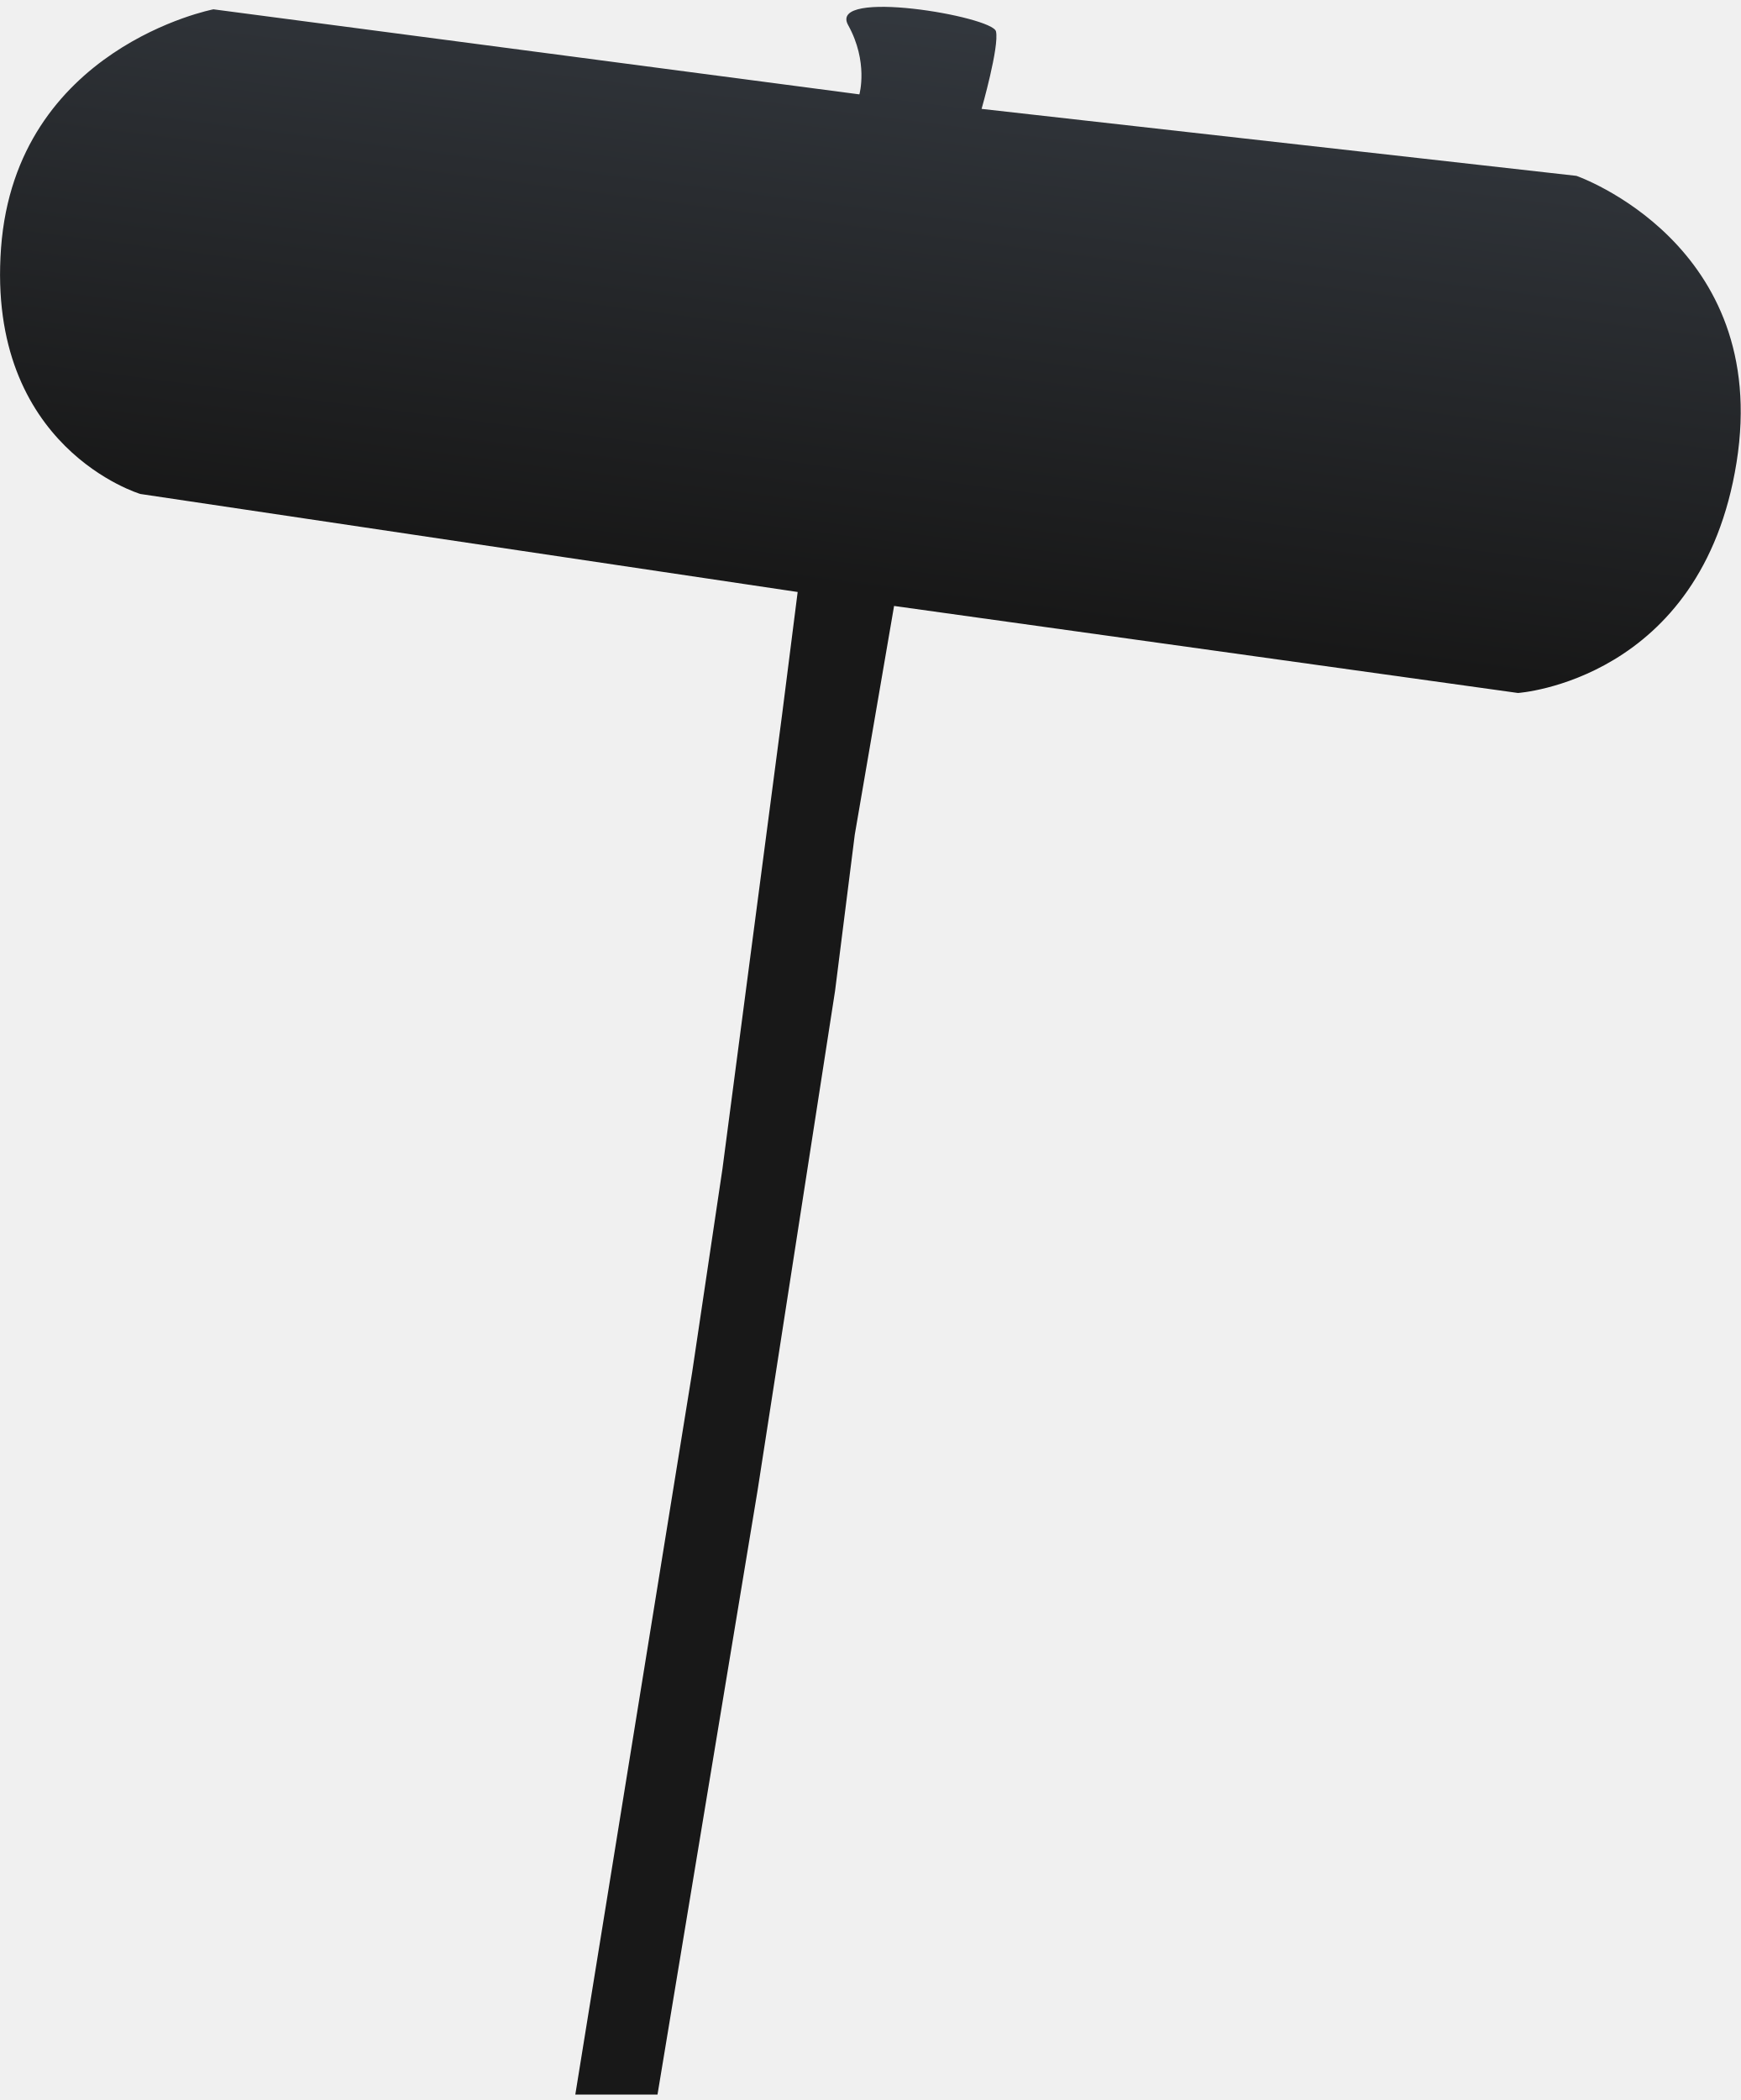
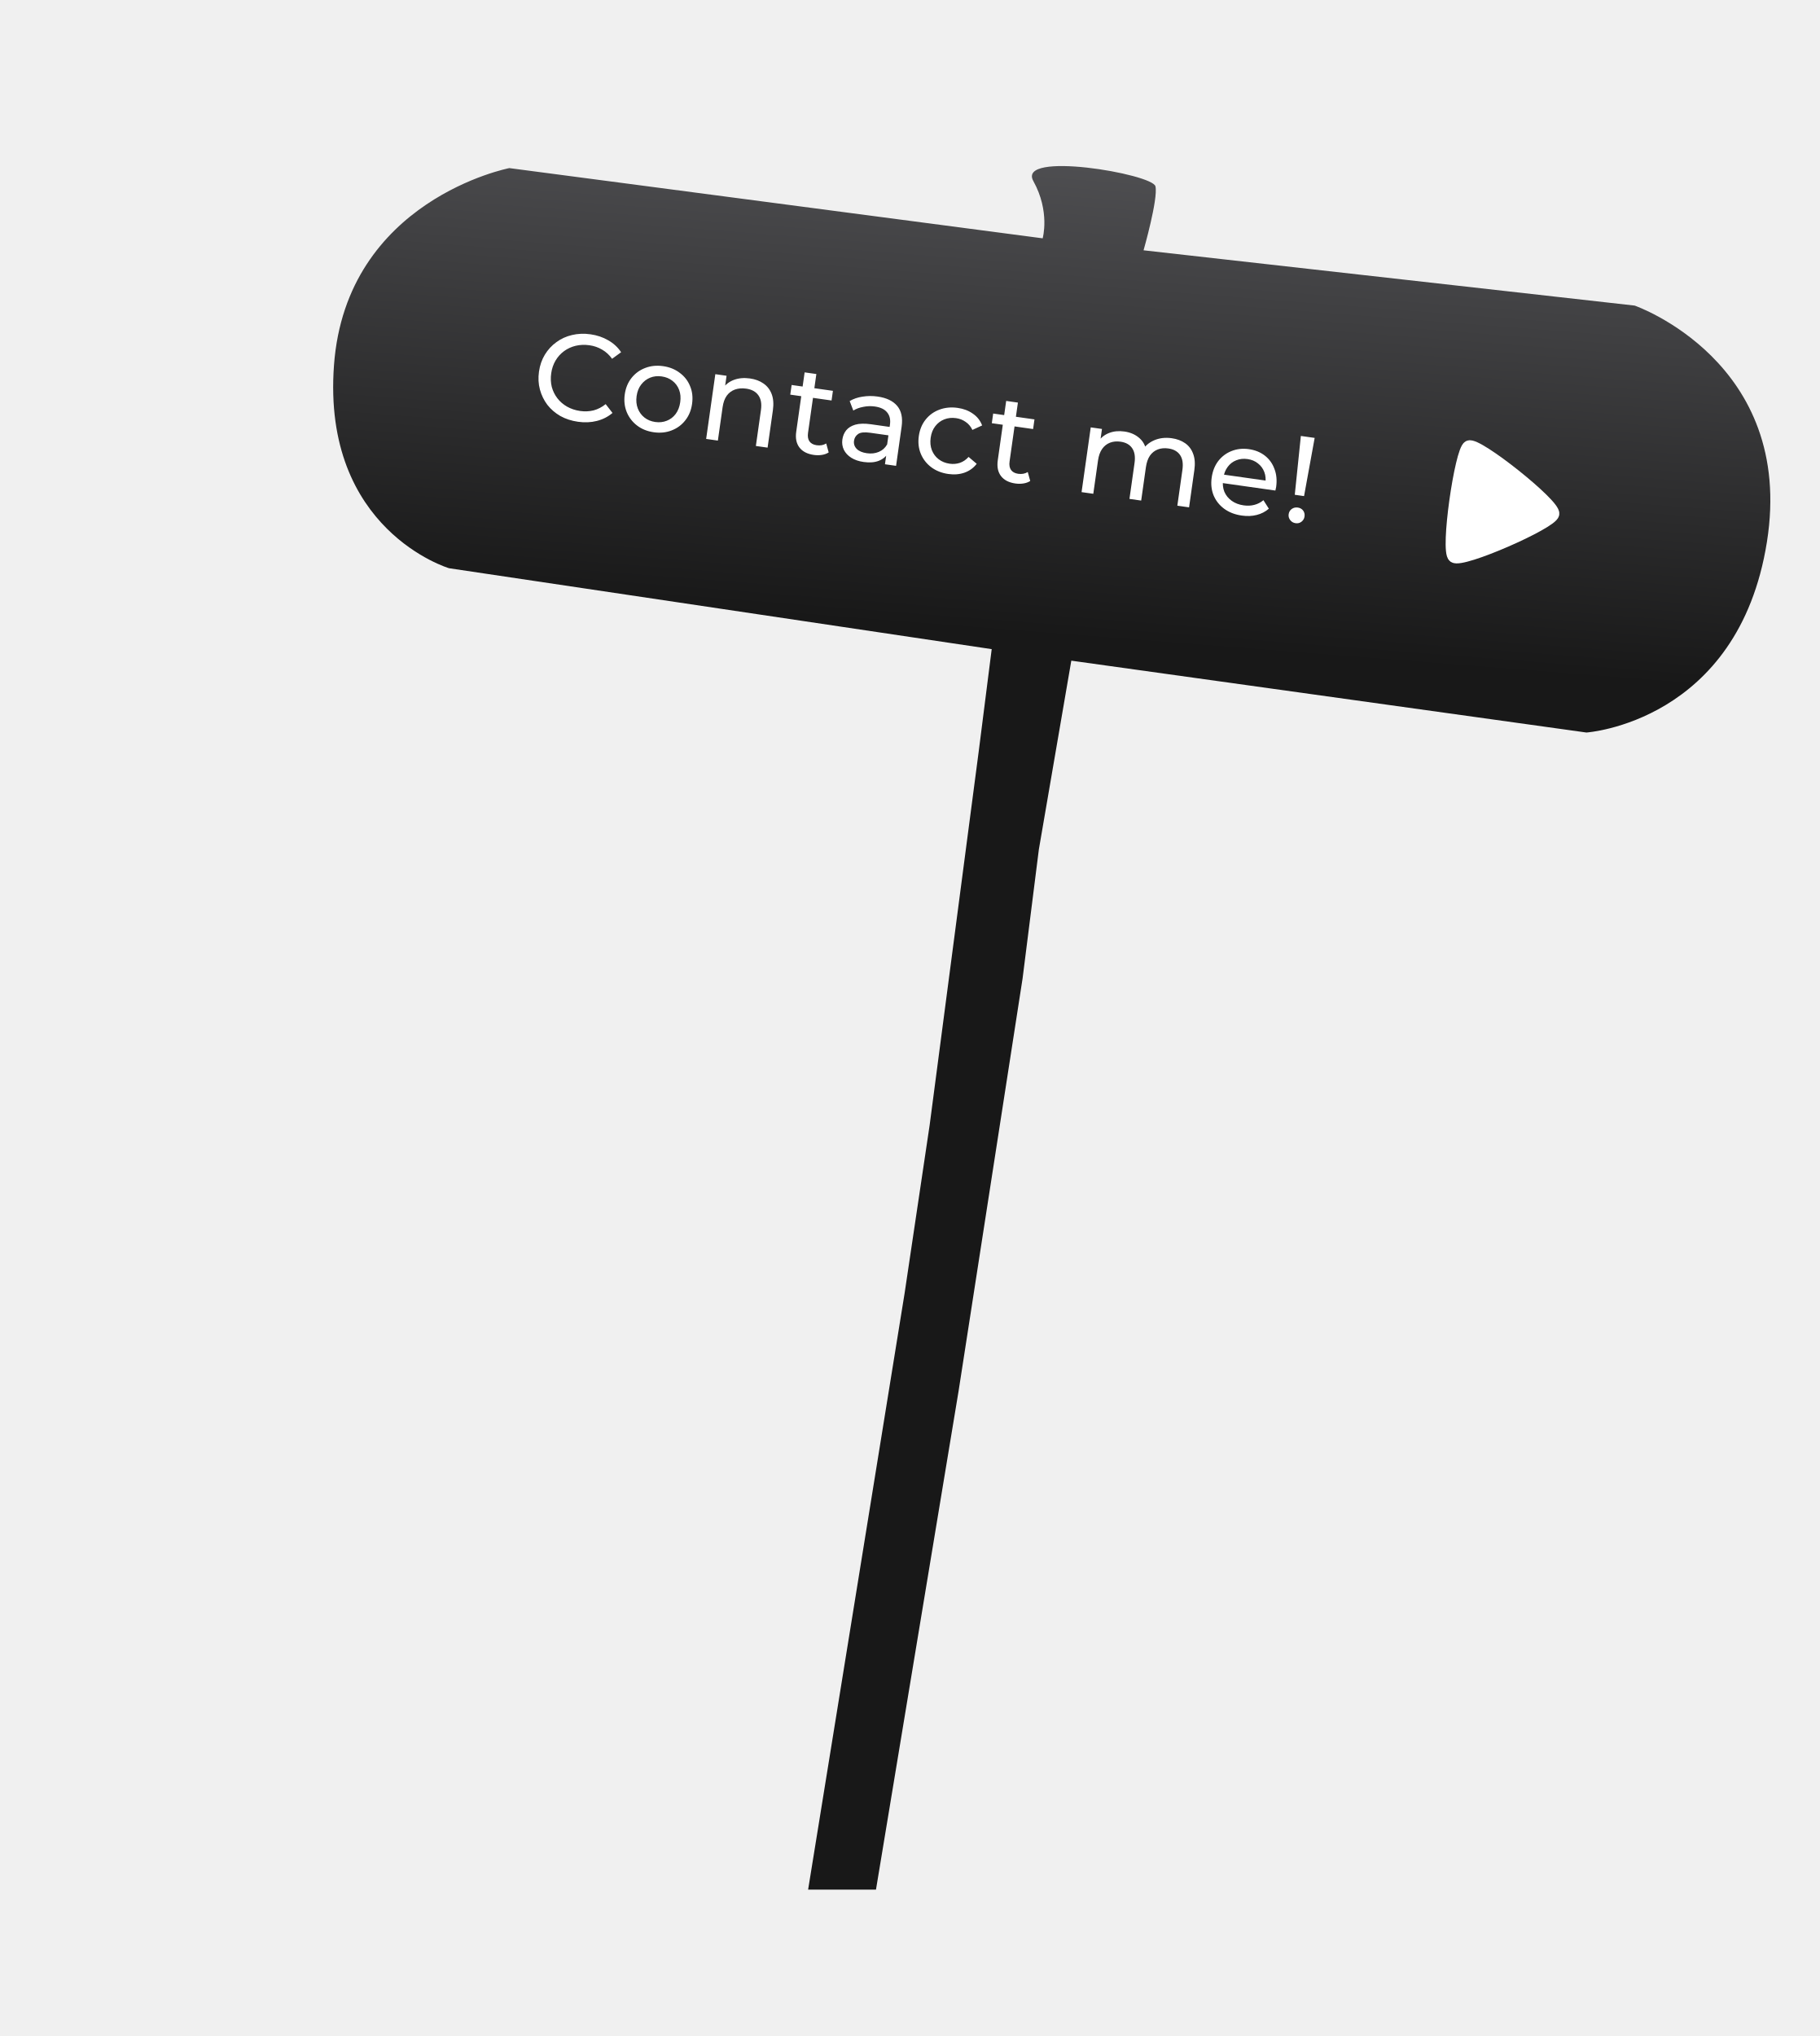
- <svg xmlns="http://www.w3.org/2000/svg" width="233" height="281" viewBox="0 0 233 281" fill="none">
-   <path d="M106.754 79.214L18.788 66.099C18.788 66.099 -1.845 59.972 0.141 33.166C2.128 6.36 28.564 1.246 28.564 1.246L115.014 12.628C115.014 12.628 116.252 8.302 113.508 3.355C110.764 -1.592 132.834 2.188 133.297 4.2C133.76 6.212 131.37 14.57 131.37 14.57L210.98 23.531C210.98 23.531 237.064 32.606 232.415 61.845C227.765 91.083 203.154 92.728 203.154 92.728L119.658 81.082L114.399 111.672L111.758 132.601L101.387 199.451L87.996 280.271L76.996 280.271L92.63 183.654L96.692 156.382L104.666 95.656L106.754 79.214Z" fill="url(#paint0_linear_257_372)" />
+ <svg xmlns="http://www.w3.org/2000/svg" width="295" height="330" viewBox="0 0 295 330" fill="none">
+   <path d="M160.754 105.214L72.788 92.099C72.788 92.099 52.154 85.972 54.141 59.166C56.128 32.361 82.564 27.246 82.564 27.246L169.014 38.628C169.014 38.628 170.252 34.302 167.508 29.355C164.764 24.408 186.834 28.188 187.297 30.2C187.76 32.212 185.37 40.57 185.37 40.57L264.98 49.531C264.98 49.531 291.064 58.606 286.415 87.845C281.765 117.083 257.154 118.729 257.154 118.729L173.658 107.082L168.399 137.672L165.758 158.601L155.387 225.451L141.996 306.271L130.996 306.271L146.63 209.654L150.692 182.382L158.666 121.656L160.754 105.214Z" fill="url(#paint0_linear_315_4)" />
+   <path d="M93.692 68.36C92.635 68.21 91.683 67.9 90.834 67.43C90 66.948 89.298 66.344 88.727 65.617C88.172 64.878 87.77 64.054 87.522 63.143C87.274 62.233 87.223 61.263 87.369 60.233C87.515 59.203 87.834 58.285 88.325 57.48C88.816 56.674 89.436 56.001 90.186 55.461C90.938 54.907 91.781 54.522 92.714 54.304C93.662 54.075 94.664 54.035 95.72 54.184C96.789 54.336 97.747 54.66 98.592 55.157C99.453 55.642 100.149 56.287 100.682 57.089L99.218 58.154C98.768 57.525 98.232 57.032 97.609 56.674C96.989 56.303 96.302 56.065 95.55 55.958C94.771 55.848 94.026 55.877 93.315 56.046C92.618 56.216 91.991 56.504 91.435 56.91C90.88 57.316 90.416 57.83 90.046 58.451C89.69 59.06 89.458 59.748 89.349 60.513C89.241 61.279 89.272 62.011 89.442 62.708C89.628 63.394 89.931 64.01 90.352 64.554C90.773 65.099 91.295 65.55 91.918 65.907C92.554 66.266 93.261 66.501 94.04 66.612C94.793 66.718 95.518 66.686 96.215 66.516C96.915 66.332 97.568 65.994 98.177 65.501L99.287 66.931C98.553 67.554 97.704 67.986 96.74 68.227C95.79 68.469 94.774 68.513 93.692 68.36ZM105.978 70.061C104.922 69.911 104.018 69.547 103.265 68.969C102.512 68.391 101.955 67.666 101.593 66.793C101.234 65.907 101.127 64.95 101.273 63.92C101.421 62.877 101.79 61.986 102.379 61.248C102.968 60.511 103.704 59.975 104.586 59.642C105.47 59.296 106.44 59.198 107.496 59.347C108.539 59.495 109.437 59.858 110.19 60.436C110.958 61.003 111.516 61.722 111.864 62.592C112.227 63.452 112.334 64.41 112.184 65.466C112.037 66.509 111.668 67.399 111.079 68.137C110.502 68.877 109.766 69.419 108.869 69.763C107.985 70.109 107.021 70.208 105.978 70.061ZM106.214 68.397C106.887 68.493 107.509 68.426 108.081 68.197C108.665 67.97 109.148 67.601 109.53 67.089C109.914 66.565 110.159 65.933 110.263 65.194C110.37 64.441 110.31 63.773 110.083 63.188C109.858 62.591 109.496 62.102 108.998 61.722C108.513 61.343 107.934 61.106 107.261 61.011C106.587 60.916 105.965 60.982 105.394 61.211C104.823 61.44 104.34 61.809 103.944 62.319C103.551 62.815 103.301 63.44 103.194 64.192C103.089 64.931 103.155 65.607 103.392 66.22C103.63 66.819 103.992 67.308 104.477 67.686C104.962 68.065 105.541 68.302 106.214 68.397ZM121.571 61.342C122.429 61.463 123.158 61.735 123.758 62.157C124.372 62.58 124.815 63.155 125.09 63.88C125.364 64.606 125.428 65.484 125.282 66.513L124.426 72.553L122.525 72.284L123.35 66.462C123.494 65.445 123.352 64.644 122.923 64.058C122.508 63.474 121.851 63.118 120.953 62.991C120.28 62.896 119.674 62.945 119.135 63.138C118.596 63.331 118.151 63.665 117.801 64.141C117.464 64.618 117.241 65.24 117.133 66.005L116.367 71.411L114.466 71.142L115.953 60.647L117.775 60.905L117.373 63.736L117.183 62.942C117.624 62.304 118.227 61.844 118.994 61.562C119.762 61.281 120.62 61.207 121.571 61.342ZM131.928 73.737C130.872 73.587 130.093 73.188 129.593 72.538C129.093 71.888 128.917 71.035 129.067 69.979L130.43 60.355L132.331 60.624L130.979 70.169C130.899 70.736 130.975 71.192 131.21 71.534C131.457 71.879 131.845 72.089 132.373 72.164C132.967 72.248 133.485 72.153 133.928 71.879L134.329 73.33C134.003 73.54 133.627 73.675 133.201 73.736C132.788 73.798 132.363 73.799 131.928 73.737ZM128.101 63.964L128.323 62.399L135.016 63.347L134.794 64.912L128.101 63.964ZM143.451 75.249L143.765 73.031L143.725 72.601L144.261 68.819C144.375 68.013 144.225 67.359 143.812 66.856C143.413 66.342 142.745 66.018 141.808 65.885C141.188 65.797 140.565 65.817 139.941 65.944C139.319 66.058 138.779 66.258 138.321 66.543L137.731 65.005C138.334 64.646 139.028 64.407 139.812 64.29C140.612 64.16 141.427 64.155 142.259 64.273C143.698 64.477 144.757 64.984 145.437 65.794C146.117 66.604 146.355 67.728 146.151 69.167L145.253 75.504L143.451 75.249ZM139.989 74.879C139.21 74.769 138.542 74.54 137.985 74.191C137.442 73.845 137.044 73.418 136.793 72.911C136.543 72.391 136.461 71.834 136.545 71.24C136.625 70.672 136.83 70.176 137.16 69.752C137.503 69.329 137.997 69.022 138.644 68.831C139.303 68.641 140.155 68.621 141.198 68.768L144.525 69.24L144.331 70.606L141.083 70.146C140.133 70.011 139.47 70.079 139.095 70.349C138.72 70.619 138.501 70.978 138.437 71.427C138.364 71.942 138.51 72.387 138.875 72.762C139.241 73.124 139.787 73.356 140.513 73.459C141.226 73.56 141.869 73.489 142.442 73.247C143.028 73.007 143.483 72.6 143.806 72.026L143.998 73.387C143.659 73.972 143.146 74.404 142.46 74.684C141.776 74.951 140.952 75.016 139.989 74.879ZM153.725 76.825C152.655 76.674 151.731 76.307 150.951 75.725C150.185 75.145 149.621 74.419 149.26 73.547C148.899 72.674 148.792 71.716 148.94 70.673C149.088 69.63 149.457 68.74 150.046 68.002C150.635 67.264 151.378 66.73 152.273 66.398C153.183 66.056 154.173 65.961 155.242 66.112C156.193 66.247 157.011 66.558 157.696 67.046C158.396 67.522 158.898 68.159 159.203 68.956L157.625 69.682C157.355 69.118 156.986 68.682 156.518 68.374C156.065 68.053 155.555 67.853 154.987 67.773C154.3 67.675 153.665 67.74 153.081 67.967C152.496 68.194 152.007 68.562 151.611 69.072C151.218 69.569 150.968 70.193 150.861 70.945C150.754 71.698 150.82 72.374 151.059 72.973C151.297 73.573 151.665 74.062 152.163 74.443C152.662 74.823 153.254 75.062 153.94 75.159C154.508 75.24 155.053 75.195 155.575 75.027C156.112 74.847 156.589 74.524 157.005 74.058L158.322 75.174C157.81 75.842 157.149 76.321 156.341 76.61C155.547 76.888 154.675 76.96 153.725 76.825ZM164.598 78.366C163.542 78.216 162.764 77.816 162.264 77.166C161.763 76.516 161.588 75.663 161.737 74.607L163.101 64.983L165.002 65.253L163.65 74.797C163.569 75.365 163.646 75.82 163.88 76.163C164.128 76.508 164.515 76.718 165.043 76.793C165.638 76.877 166.156 76.782 166.599 76.508L166.999 77.959C166.673 78.168 166.297 78.303 165.871 78.364C165.458 78.427 165.034 78.428 164.598 78.366ZM160.772 68.592L160.993 67.028L167.686 67.976L167.465 69.541L160.772 68.592ZM189.951 71.03C190.795 71.149 191.518 71.42 192.118 71.842C192.718 72.263 193.149 72.836 193.41 73.56C193.684 74.286 193.748 75.163 193.602 76.193L192.747 82.233L190.846 81.963L191.67 76.141C191.814 75.125 191.685 74.326 191.283 73.743C190.881 73.161 190.251 72.809 189.392 72.688C188.759 72.598 188.186 72.651 187.673 72.848C187.16 73.045 186.735 73.382 186.398 73.859C186.075 74.339 185.859 74.961 185.75 75.727L184.984 81.133L183.083 80.864L183.908 75.042C184.052 74.025 183.923 73.226 183.521 72.644C183.131 72.063 182.501 71.711 181.63 71.588C181.009 71.5 180.443 71.555 179.93 71.751C179.418 71.948 178.993 72.285 178.656 72.762C178.319 73.24 178.096 73.861 177.988 74.627L177.222 80.033L175.321 79.764L176.808 69.269L178.629 69.527L178.234 72.319L178.038 71.564C178.465 70.924 179.049 70.462 179.79 70.176C180.531 69.89 181.356 69.812 182.267 69.941C183.271 70.083 184.1 70.457 184.755 71.061C185.412 71.652 185.781 72.466 185.863 73.501L185.136 73.075C185.567 72.314 186.213 71.746 187.074 71.37C187.936 70.993 188.894 70.88 189.951 71.03ZM201.297 83.565C200.175 83.406 199.218 83.035 198.425 82.451C197.645 81.87 197.075 81.142 196.714 80.27C196.366 79.399 196.266 78.442 196.414 77.399C196.561 76.356 196.917 75.464 197.48 74.722C198.056 73.983 198.772 73.444 199.628 73.108C200.498 72.76 201.435 72.657 202.439 72.799C203.455 72.943 204.321 73.295 205.036 73.854C205.752 74.413 206.269 75.133 206.589 76.013C206.924 76.882 207.014 77.858 206.861 78.94C206.85 79.019 206.83 79.111 206.802 79.215C206.787 79.32 206.766 79.418 206.74 79.509L197.809 78.243L198.003 76.877L205.943 78.002L205.104 78.368C205.212 77.697 205.159 77.076 204.943 76.507C204.728 75.938 204.383 75.472 203.909 75.108C203.451 74.733 202.885 74.498 202.211 74.403C201.551 74.309 200.942 74.378 200.384 74.609C199.828 74.826 199.367 75.185 199 75.685C198.635 76.172 198.403 76.759 198.306 77.445L198.261 77.762C198.162 78.462 198.232 79.111 198.47 79.711C198.723 80.299 199.119 80.786 199.657 81.171C200.194 81.557 200.84 81.804 201.592 81.91C202.213 81.998 202.789 81.972 203.32 81.832C203.865 81.694 204.359 81.44 204.801 81.072L205.677 82.449C205.123 82.936 204.469 83.274 203.715 83.463C202.974 83.655 202.168 83.689 201.297 83.565ZM209.881 80.196L210.868 70.66L213.106 70.977L211.386 80.409L209.881 80.196ZM210.016 84.801C209.646 84.748 209.354 84.579 209.139 84.293C208.923 84.006 208.84 83.691 208.889 83.348C208.941 82.978 209.109 82.693 209.394 82.49C209.678 82.288 210.006 82.214 210.375 82.266C210.745 82.318 211.032 82.48 211.236 82.751C211.44 83.023 211.515 83.343 211.463 83.713C211.414 84.056 211.253 84.336 210.98 84.553C210.707 84.771 210.386 84.853 210.016 84.801Z" fill="white" />
+   <path d="M238.098 72.384C239.407 71.725 252.068 81.8 251.766 83.301C251.465 84.803 236.973 91.163 235.702 90.224C234.43 89.285 236.789 73.044 238.098 72.384Z" fill="white" stroke="white" stroke-width="2" stroke-linecap="round" stroke-linejoin="round" />
  <defs>
-     <linearGradient id="paint0_linear_257_372" x1="120.5" y1="80" x2="148" y2="-132.5" gradientUnits="userSpaceOnUse">
+     <linearGradient id="paint0_linear_315_4" x1="167" y1="103" x2="178" y2="-38" gradientUnits="userSpaceOnUse">
      <stop stop-color="#181818" />
-       <stop offset="1" stop-color="#616E7F" />
+       <stop offset="1" stop-color="#7C7C81" />
    </linearGradient>
  </defs>
</svg>
